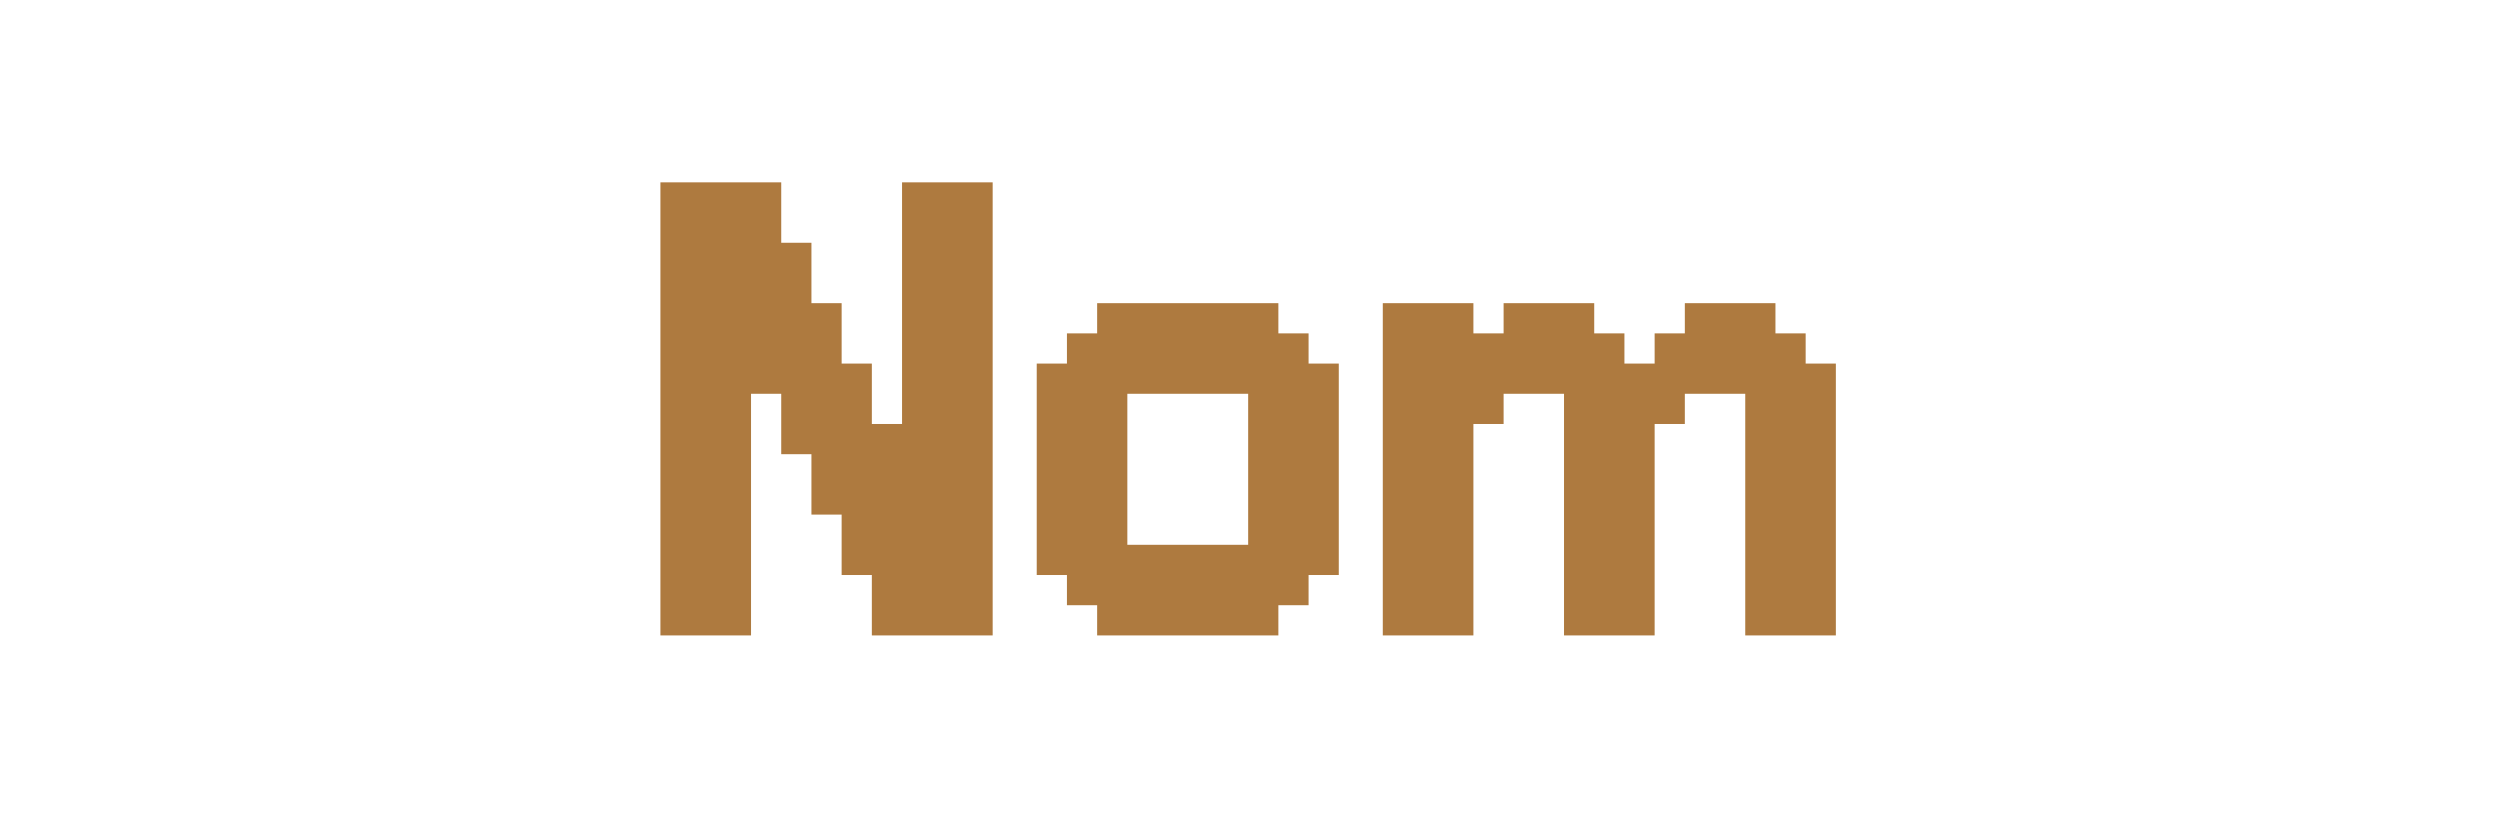
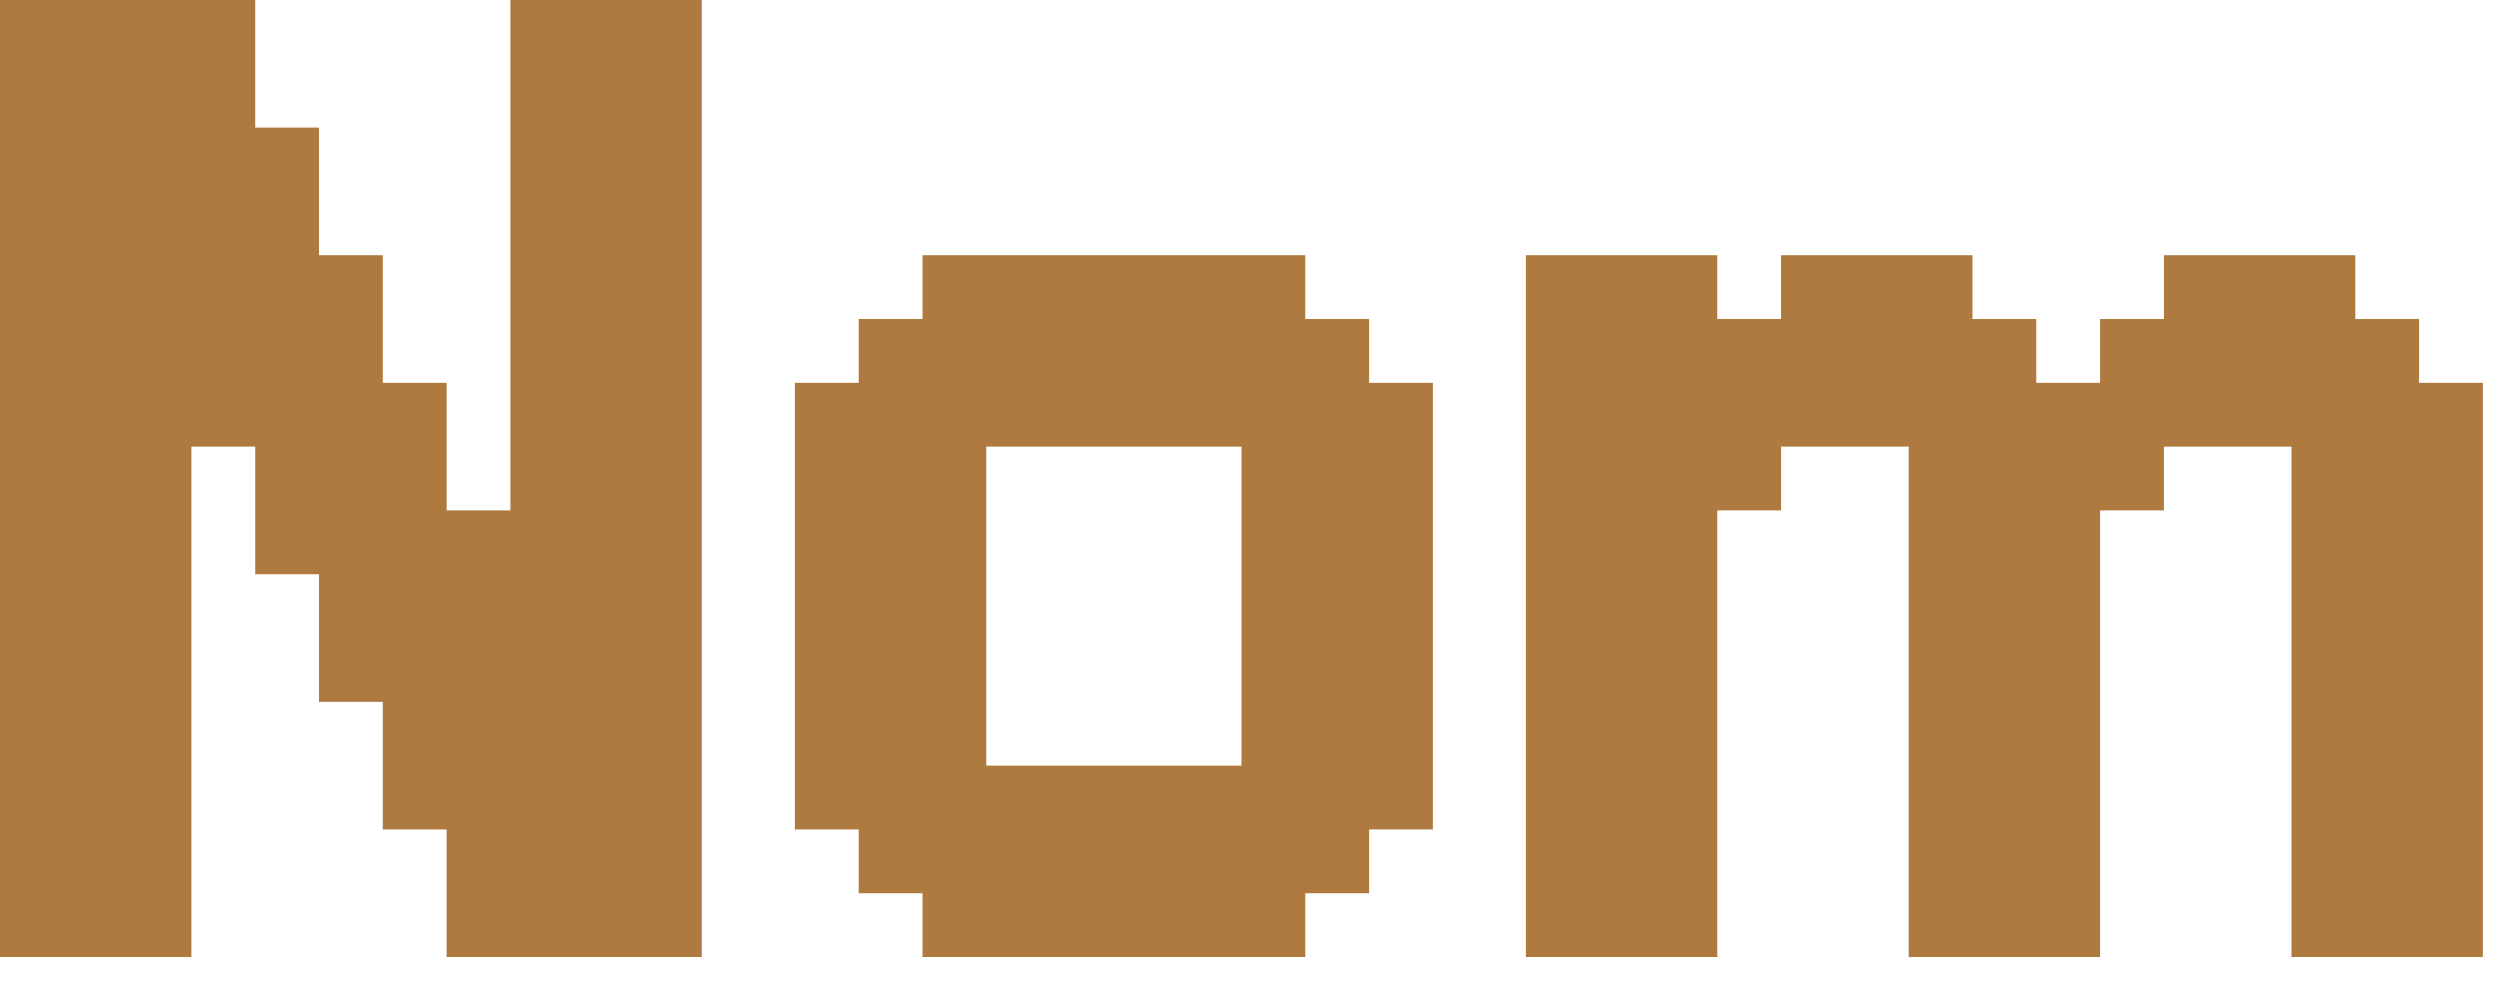
- <svg xmlns="http://www.w3.org/2000/svg" width="240" height="78" viewBox="0 0 240 78" fill="none">
-   <path d="M63.4 17.505H66.299V20.405H63.4V17.505ZM66.299 17.505H69.199V20.405H66.299V17.505ZM69.199 17.505H72.099V20.405H69.199V17.505ZM72.099 17.505H74.998V20.405H72.099V17.505ZM72.099 20.405H74.998V23.305H72.099V20.405ZM72.099 23.305H74.998V26.204H72.099V23.305ZM72.099 26.204H74.998V29.104H72.099V26.204ZM63.4 20.405H66.299V23.305H63.4V20.405ZM63.4 23.305H66.299V26.204H63.4V23.305ZM63.4 26.204H66.299V29.104H63.4V26.204ZM63.4 32.004H66.299V34.903H63.4V32.004ZM63.4 34.903H66.299V37.803H63.4V34.903ZM63.4 37.803H66.299V40.703H63.4V37.803ZM63.4 40.703H66.299V43.602H63.4V40.703ZM63.4 43.602H66.299V46.502H63.4V43.602ZM66.299 46.502H69.199V49.401H66.299V46.502ZM66.299 49.401H69.199V52.301H66.299V49.401ZM66.299 52.301H69.199V55.201H66.299V52.301ZM66.299 55.201H69.199V58.1H66.299V55.201ZM66.299 58.1H69.199V61H66.299V58.1ZM63.4 29.104H66.299V32.004H63.4V29.104ZM63.4 46.502H66.299V49.401H63.4V46.502ZM63.4 49.401H66.299V52.301H63.4V49.401ZM63.4 52.301H66.299V55.201H63.4V52.301ZM63.4 55.201H66.299V58.1H63.4V55.201ZM63.4 58.1H66.299V61H63.4V58.1ZM69.199 58.1H72.099V61H69.199V58.1ZM69.199 55.201H72.099V58.1H69.199V55.201ZM69.199 52.301H72.099V55.201H69.199V52.301ZM69.199 49.401H72.099V52.301H69.199V49.401ZM69.199 43.602H72.099V46.502H69.199V43.602ZM69.199 40.703H72.099V43.602H69.199V40.703ZM69.199 34.903H72.099V37.803H69.199V34.903ZM69.199 32.004H72.099V34.903H69.199V32.004ZM69.199 29.104H72.099V32.004H69.199V29.104ZM69.199 37.803H72.099V40.703H69.199V37.803ZM69.199 46.502H72.099V49.401H69.199V46.502ZM66.299 43.602H69.199V46.502H66.299V43.602ZM66.299 40.703H69.199V43.602H66.299V40.703ZM66.299 37.803H69.199V40.703H66.299V37.803ZM66.299 34.903H69.199V37.803H66.299V34.903ZM66.299 32.004H69.199V34.903H66.299V32.004ZM66.299 29.104H69.199V32.004H66.299V29.104ZM66.299 26.204H69.199V29.104H66.299V26.204ZM66.299 23.305H69.199V26.204H66.299V23.305ZM66.299 20.405H69.199V23.305H66.299V20.405ZM69.199 20.405H72.099V23.305H69.199V20.405ZM69.199 23.305H72.099V26.204H69.199V23.305ZM69.199 26.204H72.099V29.104H69.199V26.204ZM72.099 29.104H74.998V32.004H72.099V29.104ZM72.099 32.004H74.998V34.903H72.099V32.004ZM74.998 32.004H77.898V34.903H74.998V32.004ZM74.998 34.903H77.898V37.803H74.998V34.903ZM72.099 34.903H74.998V37.803H72.099V34.903ZM74.998 29.104H77.898V32.004H74.998V29.104ZM74.998 26.204H77.898V29.104H74.998V26.204ZM74.998 23.305H77.898V26.204H74.998V23.305ZM74.998 37.803H77.898V40.703H74.998V37.803ZM77.898 37.803H80.797V40.703H77.898V37.803ZM77.898 34.903H80.797V37.803H77.898V34.903ZM77.898 32.004H80.797V34.903H77.898V32.004ZM77.898 29.104H80.797V32.004H77.898V29.104ZM74.998 40.703H77.898V43.602H74.998V40.703ZM77.898 40.703H80.797V43.602H77.898V40.703ZM80.797 40.703H83.697V43.602H80.797V40.703ZM80.797 37.803H83.697V40.703H80.797V37.803ZM80.797 34.903H83.697V37.803H80.797V34.903ZM77.898 46.502H80.797V49.401H77.898V46.502ZM77.898 43.602H80.797V46.502H77.898V43.602ZM80.797 43.602H83.697V46.502H80.797V43.602ZM80.797 46.502H83.697V49.401H80.797V46.502ZM83.697 43.602H86.597V46.502H83.697V43.602ZM83.697 40.703H86.597V43.602H83.697V40.703ZM83.697 46.502H86.597V49.401H83.697V46.502ZM83.697 49.401H86.597V52.301H83.697V49.401ZM80.797 49.401H83.697V52.301H80.797V49.401ZM80.797 52.301H83.697V55.201H80.797V52.301ZM83.697 52.301H86.597V55.201H83.697V52.301ZM83.697 55.201H86.597V58.1H83.697V55.201ZM83.697 58.1H86.597V61H83.697V58.1ZM86.597 58.1H89.496V61H86.597V58.1ZM89.496 58.1H92.396V61H89.496V58.1ZM92.396 58.1H95.296V61H92.396V58.1ZM92.396 55.201H95.296V58.1H92.396V55.201ZM89.496 52.301H92.396V55.201H89.496V52.301ZM89.496 49.401H92.396V52.301H89.496V49.401ZM89.496 46.502H92.396V49.401H89.496V46.502ZM89.496 43.602H92.396V46.502H89.496V43.602ZM89.496 40.703H92.396V43.602H89.496V40.703ZM92.396 46.502H95.296V49.401H92.396V46.502ZM92.396 49.401H95.296V52.301H92.396V49.401ZM92.396 52.301H95.296V55.201H92.396V52.301ZM89.496 55.201H92.396V58.1H89.496V55.201ZM86.597 55.201H89.496V58.1H86.597V55.201ZM86.597 52.301H89.496V55.201H86.597V52.301ZM86.597 49.401H89.496V52.301H86.597V49.401ZM86.597 46.502H89.496V49.401H86.597V46.502ZM86.597 43.602H89.496V46.502H86.597V43.602ZM86.597 40.703H89.496V43.602H86.597V40.703ZM86.597 37.803H89.496V40.703H86.597V37.803ZM89.496 37.803H92.396V40.703H89.496V37.803ZM92.396 43.602H95.296V46.502H92.396V43.602ZM92.396 40.703H95.296V43.602H92.396V40.703ZM92.396 37.803H95.296V40.703H92.396V37.803ZM92.396 34.903H95.296V37.803H92.396V34.903ZM92.396 32.004H95.296V34.903H92.396V32.004ZM92.396 29.104H95.296V32.004H92.396V29.104ZM89.496 29.104H92.396V32.004H89.496V29.104ZM89.496 26.204H92.396V29.104H89.496V26.204ZM86.597 29.104H89.496V32.004H86.597V29.104ZM86.597 32.004H89.496V34.903H86.597V32.004ZM86.597 34.903H89.496V37.803H86.597V34.903ZM89.496 34.903H92.396V37.803H89.496V34.903ZM89.496 32.004H92.396V34.903H89.496V32.004ZM86.597 17.505H89.496V20.405H86.597V17.505ZM89.496 17.505H92.396V20.405H89.496V17.505ZM92.396 17.505H95.296V20.405H92.396V17.505ZM92.396 20.405H95.296V23.305H92.396V20.405ZM92.396 23.305H95.296V26.204H92.396V23.305ZM92.396 26.204H95.296V29.104H92.396V26.204ZM89.496 23.305H92.396V26.204H89.496V23.305ZM89.496 20.405H92.396V23.305H89.496V20.405ZM86.597 26.204H89.496V29.104H86.597V26.204ZM86.597 23.305H89.496V26.204H86.597V23.305ZM86.597 20.405H89.496V23.305H86.597V20.405ZM105.326 29.104H108.225V32.004H105.326V29.104ZM108.225 29.104H111.125V32.004H108.225V29.104ZM111.125 29.104H114.025V32.004H111.125V29.104ZM114.025 29.104H116.924V32.004H114.025V29.104ZM116.924 29.104H119.824V32.004H116.924V29.104ZM119.824 29.104H122.724V32.004H119.824V29.104ZM122.724 32.004H125.623V34.903H122.724V32.004ZM119.824 32.004H122.724V34.903H119.824V32.004ZM116.924 32.004H119.824V34.903H116.924V32.004ZM114.025 32.004H116.924V34.903H114.025V32.004ZM111.125 32.004H114.025V34.903H111.125V32.004ZM108.225 32.004H111.125V34.903H108.225V32.004ZM105.326 32.004H108.225V34.903H105.326V32.004ZM102.426 32.004H105.326V34.903H102.426V32.004ZM102.426 34.903H105.326V37.803H102.426V34.903ZM105.326 34.903H108.225V37.803H105.326V34.903ZM99.526 34.903H102.426V37.803H99.526V34.903ZM99.526 37.803H102.426V40.703H99.526V37.803ZM99.526 40.703H102.426V43.602H99.526V40.703ZM102.426 40.703H105.326V43.602H102.426V40.703ZM105.326 40.703H108.225V43.602H105.326V40.703ZM105.326 37.803H108.225V40.703H105.326V37.803ZM102.426 37.803H105.326V40.703H102.426V37.803ZM102.426 43.602H105.326V46.502H102.426V43.602ZM102.426 46.502H105.326V49.401H102.426V46.502ZM102.426 49.401H105.326V52.301H102.426V49.401ZM99.526 49.401H102.426V52.301H99.526V49.401ZM99.526 52.301H102.426V55.201H99.526V52.301ZM99.526 46.502H102.426V49.401H99.526V46.502ZM99.526 43.602H102.426V46.502H99.526V43.602ZM105.326 43.602H108.225V46.502H105.326V43.602ZM105.326 46.502H108.225V49.401H105.326V46.502ZM105.326 49.401H108.225V52.301H105.326V49.401ZM105.326 52.301H108.225V55.201H105.326V52.301ZM102.426 52.301H105.326V55.201H102.426V52.301ZM102.426 55.201H105.326V58.1H102.426V55.201ZM105.326 55.201H108.225V58.1H105.326V55.201ZM108.225 55.201H111.125V58.1H108.225V55.201ZM108.225 52.301H111.125V55.201H108.225V52.301ZM105.326 58.1H108.225V61H105.326V58.1ZM108.225 58.1H111.125V61H108.225V58.1ZM111.125 58.1H114.025V61H111.125V58.1ZM114.025 58.1H116.924V61H114.025V58.1ZM116.924 58.1H119.824V61H116.924V58.1ZM119.824 58.1H122.724V61H119.824V58.1ZM116.924 55.201H119.824V58.1H116.924V55.201ZM114.025 55.201H116.924V58.1H114.025V55.201ZM111.125 55.201H114.025V58.1H111.125V55.201ZM119.824 55.201H122.724V58.1H119.824V55.201ZM122.724 55.201H125.623V58.1H122.724V55.201ZM119.824 52.301H122.724V55.201H119.824V52.301ZM116.924 52.301H119.824V55.201H116.924V52.301ZM122.724 52.301H125.623V55.201H122.724V52.301ZM125.623 52.301H128.523V55.201H125.623V52.301ZM125.623 49.401H128.523V52.301H125.623V49.401ZM122.724 46.502H125.623V49.401H122.724V46.502ZM122.724 49.401H125.623V52.301H122.724V49.401ZM119.824 49.401H122.724V52.301H119.824V49.401ZM125.623 46.502H128.523V49.401H125.623V46.502ZM125.623 43.602H128.523V46.502H125.623V43.602ZM122.724 43.602H125.623V46.502H122.724V43.602ZM122.724 40.703H125.623V43.602H122.724V40.703ZM122.724 37.803H125.623V40.703H122.724V37.803ZM125.623 37.803H128.523V40.703H125.623V37.803ZM125.623 34.903H128.523V37.803H125.623V34.903ZM125.623 40.703H128.523V43.602H125.623V40.703ZM119.824 43.602H122.724V46.502H119.824V43.602ZM119.824 46.502H122.724V49.401H119.824V46.502ZM119.824 40.703H122.724V43.602H119.824V40.703ZM119.824 37.803H122.724V40.703H119.824V37.803ZM119.824 34.903H122.724V37.803H119.824V34.903ZM116.924 34.903H119.824V37.803H116.924V34.903ZM122.724 34.903H125.623V37.803H122.724V34.903ZM108.225 34.903H111.125V37.803H108.225V34.903ZM111.125 34.903H114.025V37.803H111.125V34.903ZM114.025 34.903H116.924V37.803H114.025V34.903ZM111.125 52.301H114.025V55.201H111.125V52.301ZM114.025 52.301H116.924V55.201H114.025V52.301ZM138.547 29.104H141.447V32.004H138.547V29.104ZM135.647 32.004H138.547V34.903H135.647V32.004ZM135.647 34.903H138.547V37.803H135.647V34.903ZM132.748 32.004H135.647V34.903H132.748V32.004ZM132.748 29.104H135.647V32.004H132.748V29.104ZM135.647 29.104H138.547V32.004H135.647V29.104ZM135.647 37.803H138.547V40.703H135.647V37.803ZM132.748 37.803H135.647V40.703H132.748V37.803ZM132.748 40.703H135.647V43.602H132.748V40.703ZM132.748 34.903H135.647V37.803H132.748V34.903ZM132.748 43.602H135.647V46.502H132.748V43.602ZM132.748 46.502H135.647V49.401H132.748V46.502ZM132.748 49.401H135.647V52.301H132.748V49.401ZM132.748 52.301H135.647V55.201H132.748V52.301ZM132.748 55.201H135.647V58.1H132.748V55.201ZM135.647 55.201H138.547V58.1H135.647V55.201ZM138.547 55.201H141.447V58.1H138.547V55.201ZM138.547 58.1H141.447V61H138.547V58.1ZM135.647 58.1H138.547V61H135.647V58.1ZM132.748 58.1H135.647V61H132.748V58.1ZM138.547 52.301H141.447V55.201H138.547V52.301ZM138.547 49.401H141.447V52.301H138.547V49.401ZM138.547 46.502H141.447V49.401H138.547V46.502ZM138.547 43.602H141.447V46.502H138.547V43.602ZM138.547 40.703H141.447V43.602H138.547V40.703ZM138.547 37.803H141.447V40.703H138.547V37.803ZM138.547 34.903H141.447V37.803H138.547V34.903ZM138.547 32.004H141.447V34.903H138.547V32.004ZM135.647 40.703H138.547V43.602H135.647V40.703ZM135.647 46.502H138.547V49.401H135.647V46.502ZM135.647 49.401H138.547V52.301H135.647V49.401ZM135.647 52.301H138.547V55.201H135.647V52.301ZM135.647 43.602H138.547V46.502H135.647V43.602ZM150.146 58.1H153.045V61H150.146V58.1ZM153.045 58.1H155.945V61H153.045V58.1ZM153.045 55.201H155.945V58.1H153.045V55.201ZM153.045 52.301H155.945V55.201H153.045V52.301ZM153.045 49.401H155.945V52.301H153.045V49.401ZM155.945 49.401H158.845V52.301H155.945V49.401ZM155.945 46.502H158.845V49.401H155.945V46.502ZM155.945 52.301H158.845V55.201H155.945V52.301ZM155.945 55.201H158.845V58.1H155.945V55.201ZM155.945 58.1H158.845V61H155.945V58.1ZM150.146 55.201H153.045V58.1H150.146V55.201ZM150.146 52.301H153.045V55.201H150.146V52.301ZM150.146 49.401H153.045V52.301H150.146V49.401ZM150.146 46.502H153.045V49.401H150.146V46.502ZM150.146 43.602H153.045V46.502H150.146V43.602ZM150.146 40.703H153.045V43.602H150.146V40.703ZM150.146 37.803H153.045V40.703H150.146V37.803ZM150.146 34.903H153.045V37.803H150.146V34.903ZM150.146 32.004H153.045V34.903H150.146V32.004ZM147.246 32.004H150.146V34.903H147.246V32.004ZM153.045 34.903H155.945V37.803H153.045V34.903ZM153.045 37.803H155.945V40.703H153.045V37.803ZM153.045 40.703H155.945V43.602H153.045V40.703ZM153.045 43.602H155.945V46.502H153.045V43.602ZM153.045 46.502H155.945V49.401H153.045V46.502ZM155.945 43.602H158.845V46.502H155.945V43.602ZM155.945 40.703H158.845V43.602H155.945V40.703ZM155.945 37.803H158.845V40.703H155.945V37.803ZM155.945 34.903H158.845V37.803H155.945V34.903ZM153.045 32.004H155.945V34.903H153.045V32.004ZM150.146 29.104H153.045V32.004H150.146V29.104ZM147.246 29.104H150.146V32.004H147.246V29.104ZM144.346 29.104H147.246V32.004H144.346V29.104ZM144.346 32.004H147.246V34.903H144.346V32.004ZM141.447 32.004H144.346V34.903H141.447V32.004ZM141.447 34.903H144.346V37.803H141.447V34.903ZM144.346 34.903H147.246V37.803H144.346V34.903ZM147.246 34.903H150.146V37.803H147.246V34.903ZM141.447 37.803H144.346V40.703H141.447V37.803ZM167.544 58.1H170.443V61H167.544V58.1ZM170.443 58.1H173.343V61H170.443V58.1ZM170.443 55.201H173.343V58.1H170.443V55.201ZM170.443 52.301H173.343V55.201H170.443V52.301ZM170.443 49.401H173.343V52.301H170.443V49.401ZM173.343 49.401H176.242V52.301H173.343V49.401ZM173.343 46.502H176.242V49.401H173.343V46.502ZM173.343 52.301H176.242V55.201H173.343V52.301ZM173.343 55.201H176.242V58.1H173.343V55.201ZM173.343 58.1H176.242V61H173.343V58.1ZM167.544 55.201H170.443V58.1H167.544V55.201ZM167.544 52.301H170.443V55.201H167.544V52.301ZM167.544 49.401H170.443V52.301H167.544V49.401ZM167.544 46.502H170.443V49.401H167.544V46.502ZM167.544 43.602H170.443V46.502H167.544V43.602ZM167.544 40.703H170.443V43.602H167.544V40.703ZM167.544 37.803H170.443V40.703H167.544V37.803ZM167.544 34.903H170.443V37.803H167.544V34.903ZM167.544 32.004H170.443V34.903H167.544V32.004ZM164.644 32.004H167.544V34.903H164.644V32.004ZM170.443 34.903H173.343V37.803H170.443V34.903ZM170.443 37.803H173.343V40.703H170.443V37.803ZM170.443 40.703H173.343V43.602H170.443V40.703ZM170.443 43.602H173.343V46.502H170.443V43.602ZM170.443 46.502H173.343V49.401H170.443V46.502ZM173.343 43.602H176.242V46.502H173.343V43.602ZM173.343 40.703H176.242V43.602H173.343V40.703ZM173.343 37.803H176.242V40.703H173.343V37.803ZM173.343 34.903H176.242V37.803H173.343V34.903ZM170.443 32.004H173.343V34.903H170.443V32.004ZM167.544 29.104H170.443V32.004H167.544V29.104ZM164.644 29.104H167.544V32.004H164.644V29.104ZM161.744 29.104H164.644V32.004H161.744V29.104ZM161.744 32.004H164.644V34.903H161.744V32.004ZM158.845 32.004H161.744V34.903H158.845V32.004ZM158.845 34.903H161.744V37.803H158.845V34.903ZM161.744 34.903H164.644V37.803H161.744V34.903ZM164.644 34.903H167.544V37.803H164.644V34.903ZM158.845 37.803H161.744V40.703H158.845V37.803Z" fill="#AE7A3F" />
+ <svg xmlns="http://www.w3.org/2000/svg" width="68" height="27" viewBox="0 0 68 27" fill="none">
+   <path d="M3.47691e-05 0H1.735V1.736H3.47691e-05V0ZM1.735 0H3.471V1.736H1.735V0ZM3.471 0H5.206V1.736H3.471V0ZM5.206 0H6.942V1.736H5.206V0ZM5.206 1.736H6.942V3.471H5.206V1.736ZM5.206 3.471H6.942V5.207H5.206V3.471ZM5.206 5.207H6.942V6.942H5.206V5.207ZM3.47691e-05 1.736H1.735V3.471H3.47691e-05V1.736ZM3.47691e-05 3.471H1.735V5.207H3.47691e-05V3.471ZM3.47691e-05 5.207H1.735V6.942H3.47691e-05V5.207ZM3.47691e-05 8.677H1.735V10.413H3.47691e-05V8.677ZM3.47691e-05 10.413H1.735V12.148H3.47691e-05V10.413ZM3.47691e-05 12.148H1.735V13.883H3.47691e-05V12.148ZM3.47691e-05 13.883H1.735V15.619H3.47691e-05V13.883ZM3.47691e-05 15.619H1.735V17.354H3.47691e-05V15.619ZM1.735 17.354H3.471V19.09H1.735V17.354ZM1.735 19.09H3.471V20.825H1.735V19.09ZM1.735 20.825H3.471V22.561H1.735V20.825ZM1.735 22.561H3.471V24.296H1.735V22.561ZM1.735 24.296H3.471V26.031H1.735V24.296ZM3.47691e-05 6.942H1.735V8.677H3.47691e-05V6.942ZM3.47691e-05 17.354H1.735V19.09H3.47691e-05V17.354ZM3.47691e-05 19.09H1.735V20.825H3.47691e-05V19.09ZM3.47691e-05 20.825H1.735V22.561H3.47691e-05V20.825ZM3.47691e-05 22.561H1.735V24.296H3.47691e-05V22.561ZM3.47691e-05 24.296H1.735V26.031H3.47691e-05V24.296ZM3.471 24.296H5.206V26.031H3.471V24.296ZM3.471 22.561H5.206V24.296H3.471V22.561ZM3.471 20.825H5.206V22.561H3.471V20.825ZM3.471 19.09H5.206V20.825H3.471V19.09ZM3.471 15.619H5.206V17.354H3.471V15.619ZM3.471 13.883H5.206V15.619H3.471V13.883ZM3.471 10.413H5.206V12.148H3.471V10.413ZM3.471 8.677H5.206V10.413H3.471V8.677ZM3.471 6.942H5.206V8.677H3.471V6.942ZM3.471 12.148H5.206V13.883H3.471V12.148ZM3.471 17.354H5.206V19.09H3.471V17.354ZM1.735 15.619H3.471V17.354H1.735V15.619ZM1.735 13.883H3.471V15.619H1.735V13.883ZM1.735 12.148H3.471V13.883H1.735V12.148ZM1.735 10.413H3.471V12.148H1.735V10.413ZM1.735 8.677H3.471V10.413H1.735V8.677ZM1.735 6.942H3.471V8.677H1.735V6.942ZM1.735 5.207H3.471V6.942H1.735V5.207ZM1.735 3.471H3.471V5.207H1.735V3.471ZM1.735 1.736H3.471V3.471H1.735V1.736ZM3.471 1.736H5.206V3.471H3.471V1.736ZM3.471 3.471H5.206V5.207H3.471V3.471ZM3.471 5.207H5.206V6.942H3.471V5.207ZM5.206 6.942H6.942V8.677H5.206V6.942ZM5.206 8.677H6.942V10.413H5.206V8.677ZM6.942 8.677H8.677V10.413H6.942V8.677ZM6.942 10.413H8.677V12.148H6.942V10.413ZM5.206 10.413H6.942V12.148H5.206V10.413ZM6.942 6.942H8.677V8.677H6.942V6.942ZM6.942 5.207H8.677V6.942H6.942V5.207ZM6.942 3.471H8.677V5.207H6.942V3.471ZM6.942 12.148H8.677V13.883H6.942V12.148ZM8.677 12.148H10.412V13.883H8.677V12.148ZM8.677 10.413H10.412V12.148H8.677V10.413ZM8.677 8.677H10.412V10.413H8.677V8.677ZM8.677 6.942H10.412V8.677H8.677V6.942ZM6.942 13.883H8.677V15.619H6.942V13.883ZM8.677 13.883H10.412V15.619H8.677V13.883ZM10.412 13.883H12.148V15.619H10.412V13.883ZM10.412 12.148H12.148V13.883H10.412V12.148ZM10.412 10.413H12.148V12.148H10.412V10.413ZM8.677 17.354H10.412V19.09H8.677V17.354ZM8.677 15.619H10.412V17.354H8.677V15.619ZM10.412 15.619H12.148V17.354H10.412V15.619ZM10.412 17.354H12.148V19.09H10.412V17.354ZM12.148 15.619H13.883V17.354H12.148V15.619ZM12.148 13.883H13.883V15.619H12.148V13.883ZM12.148 17.354H13.883V19.09H12.148V17.354ZM12.148 19.09H13.883V20.825H12.148V19.09ZM10.412 19.09H12.148V20.825H10.412V19.09ZM10.412 20.825H12.148V22.561H10.412V20.825ZM12.148 20.825H13.883V22.561H12.148V20.825ZM12.148 22.561H13.883V24.296H12.148V22.561ZM12.148 24.296H13.883V26.031H12.148V24.296ZM13.883 24.296H15.618V26.031H13.883V24.296ZM15.618 24.296H17.354V26.031H15.618V24.296ZM17.354 24.296H19.089V26.031H17.354V24.296ZM17.354 22.561H19.089V24.296H17.354V22.561ZM15.618 20.825H17.354V22.561H15.618V20.825ZM15.618 19.09H17.354V20.825H15.618V19.09ZM15.618 17.354H17.354V19.09H15.618V17.354ZM15.618 15.619H17.354V17.354H15.618V15.619ZM15.618 13.883H17.354V15.619H15.618V13.883ZM17.354 17.354H19.089V19.09H17.354V17.354ZM17.354 19.09H19.089V20.825H17.354V19.09ZM17.354 20.825H19.089V22.561H17.354V20.825ZM15.618 22.561H17.354V24.296H15.618V22.561ZM13.883 22.561H15.618V24.296H13.883V22.561ZM13.883 20.825H15.618V22.561H13.883V20.825ZM13.883 19.09H15.618V20.825H13.883V19.09ZM13.883 17.354H15.618V19.09H13.883V17.354ZM13.883 15.619H15.618V17.354H13.883V15.619ZM13.883 13.883H15.618V15.619H13.883V13.883ZM13.883 12.148H15.618V13.883H13.883V12.148ZM15.618 12.148H17.354V13.883H15.618V12.148ZM17.354 15.619H19.089V17.354H17.354V15.619ZM17.354 13.883H19.089V15.619H17.354V13.883ZM17.354 12.148H19.089V13.883H17.354V12.148ZM17.354 10.413H19.089V12.148H17.354V10.413ZM17.354 8.677H19.089V10.413H17.354V8.677ZM17.354 6.942H19.089V8.677H17.354V6.942ZM15.618 6.942H17.354V8.677H15.618V6.942ZM15.618 5.207H17.354V6.942H15.618V5.207ZM13.883 6.942H15.618V8.677H13.883V6.942ZM13.883 8.677H15.618V10.413H13.883V8.677ZM13.883 10.413H15.618V12.148H13.883V10.413ZM15.618 10.413H17.354V12.148H15.618V10.413ZM15.618 8.677H17.354V10.413H15.618V8.677ZM13.883 0H15.618V1.736H13.883V0ZM15.618 0H17.354V1.736H15.618V0ZM17.354 0H19.089V1.736H17.354V0ZM17.354 1.736H19.089V3.471H17.354V1.736ZM17.354 3.471H19.089V5.207H17.354V3.471ZM17.354 5.207H19.089V6.942H17.354V5.207ZM15.618 3.471H17.354V5.207H15.618V3.471ZM15.618 1.736H17.354V3.471H15.618V1.736ZM13.883 5.207H15.618V6.942H13.883V5.207ZM13.883 3.471H15.618V5.207H13.883V3.471ZM13.883 1.736H15.618V3.471H13.883V1.736ZM25.092 6.942H26.827V8.677H25.092V6.942ZM26.827 6.942H28.563V8.677H26.827V6.942ZM28.563 6.942H30.298V8.677H28.563V6.942ZM30.298 6.942H32.034V8.677H30.298V6.942ZM32.034 6.942H33.769V8.677H32.034V6.942ZM33.769 6.942H35.504V8.677H33.769V6.942ZM35.504 8.677H37.24V10.413H35.504V8.677ZM33.769 8.677H35.504V10.413H33.769V8.677ZM32.034 8.677H33.769V10.413H32.034V8.677ZM30.298 8.677H32.034V10.413H30.298V8.677ZM28.563 8.677H30.298V10.413H28.563V8.677ZM26.827 8.677H28.563V10.413H26.827V8.677ZM25.092 8.677H26.827V10.413H25.092V8.677ZM23.357 8.677H25.092V10.413H23.357V8.677ZM23.357 10.413H25.092V12.148H23.357V10.413ZM25.092 10.413H26.827V12.148H25.092V10.413ZM21.621 10.413H23.357V12.148H21.621V10.413ZM21.621 12.148H23.357V13.883H21.621V12.148ZM21.621 13.883H23.357V15.619H21.621V13.883ZM23.357 13.883H25.092V15.619H23.357V13.883ZM25.092 13.883H26.827V15.619H25.092V13.883ZM25.092 12.148H26.827V13.883H25.092V12.148ZM23.357 12.148H25.092V13.883H23.357V12.148ZM23.357 15.619H25.092V17.354H23.357V15.619ZM23.357 17.354H25.092V19.09H23.357V17.354ZM23.357 19.09H25.092V20.825H23.357V19.09ZM21.621 19.09H23.357V20.825H21.621V19.09ZM21.621 20.825H23.357V22.561H21.621V20.825ZM21.621 17.354H23.357V19.09H21.621V17.354ZM21.621 15.619H23.357V17.354H21.621V15.619ZM25.092 15.619H26.827V17.354H25.092V15.619ZM25.092 17.354H26.827V19.09H25.092V17.354ZM25.092 19.09H26.827V20.825H25.092V19.09ZM25.092 20.825H26.827V22.561H25.092V20.825ZM23.357 20.825H25.092V22.561H23.357V20.825ZM23.357 22.561H25.092V24.296H23.357V22.561ZM25.092 22.561H26.827V24.296H25.092V22.561ZM26.827 22.561H28.563V24.296H26.827V22.561ZM26.827 20.825H28.563V22.561H26.827V20.825ZM25.092 24.296H26.827V26.031H25.092V24.296ZM26.827 24.296H28.563V26.031H26.827V24.296ZM28.563 24.296H30.298V26.031H28.563V24.296ZM30.298 24.296H32.034V26.031H30.298V24.296ZM32.034 24.296H33.769V26.031H32.034V24.296ZM33.769 24.296H35.504V26.031H33.769V24.296ZM32.034 22.561H33.769V24.296H32.034V22.561ZM30.298 22.561H32.034V24.296H30.298V22.561ZM28.563 22.561H30.298V24.296H28.563V22.561ZM33.769 22.561H35.504V24.296H33.769V22.561ZM35.504 22.561H37.24V24.296H35.504V22.561ZM33.769 20.825H35.504V22.561H33.769V20.825ZM32.034 20.825H33.769V22.561H32.034V20.825ZM35.504 20.825H37.24V22.561H35.504V20.825ZM37.24 20.825H38.975V22.561H37.24V20.825ZM37.24 19.09H38.975V20.825H37.24V19.09ZM35.504 17.354H37.24V19.09H35.504V17.354ZM35.504 19.09H37.24V20.825H35.504V19.09ZM33.769 19.09H35.504V20.825H33.769V19.09ZM37.24 17.354H38.975V19.09H37.24V17.354ZM37.24 15.619H38.975V17.354H37.24V15.619ZM35.504 15.619H37.24V17.354H35.504V15.619ZM35.504 13.883H37.24V15.619H35.504V13.883ZM35.504 12.148H37.24V13.883H35.504V12.148ZM37.24 12.148H38.975V13.883H37.24V12.148ZM37.24 10.413H38.975V12.148H37.24V10.413ZM37.24 13.883H38.975V15.619H37.24V13.883ZM33.769 15.619H35.504V17.354H33.769V15.619ZM33.769 17.354H35.504V19.09H33.769V17.354ZM33.769 13.883H35.504V15.619H33.769V13.883ZM33.769 12.148H35.504V13.883H33.769V12.148ZM33.769 10.413H35.504V12.148H33.769V10.413ZM32.034 10.413H33.769V12.148H32.034V10.413ZM35.504 10.413H37.24V12.148H35.504V10.413ZM26.827 10.413H28.563V12.148H26.827V10.413ZM28.563 10.413H30.298V12.148H28.563V10.413ZM30.298 10.413H32.034V12.148H30.298V10.413ZM28.563 20.825H30.298V22.561H28.563V20.825ZM30.298 20.825H32.034V22.561H30.298V20.825ZM44.974 6.942H46.71V8.677H44.974V6.942ZM43.239 8.677H44.974V10.413H43.239V8.677ZM43.239 10.413H44.974V12.148H43.239V10.413ZM41.504 8.677H43.239V10.413H41.504V8.677ZM41.504 6.942H43.239V8.677H41.504V6.942ZM43.239 6.942H44.974V8.677H43.239V6.942ZM43.239 12.148H44.974V13.883H43.239V12.148ZM41.504 12.148H43.239V13.883H41.504V12.148ZM41.504 13.883H43.239V15.619H41.504V13.883ZM41.504 10.413H43.239V12.148H41.504V10.413ZM41.504 15.619H43.239V17.354H41.504V15.619ZM41.504 17.354H43.239V19.09H41.504V17.354ZM41.504 19.09H43.239V20.825H41.504V19.09ZM41.504 20.825H43.239V22.561H41.504V20.825ZM41.504 22.561H43.239V24.296H41.504V22.561ZM43.239 22.561H44.974V24.296H43.239V22.561ZM44.974 22.561H46.71V24.296H44.974V22.561ZM44.974 24.296H46.71V26.031H44.974V24.296ZM43.239 24.296H44.974V26.031H43.239V24.296ZM41.504 24.296H43.239V26.031H41.504V24.296ZM44.974 20.825H46.71V22.561H44.974V20.825ZM44.974 19.09H46.71V20.825H44.974V19.09ZM44.974 17.354H46.71V19.09H44.974V17.354ZM44.974 15.619H46.71V17.354H44.974V15.619ZM44.974 13.883H46.71V15.619H44.974V13.883ZM44.974 12.148H46.71V13.883H44.974V12.148ZM44.974 10.413H46.71V12.148H44.974V10.413ZM44.974 8.677H46.71V10.413H44.974V8.677ZM43.239 13.883H44.974V15.619H43.239V13.883ZM43.239 17.354H44.974V19.09H43.239V17.354ZM43.239 19.09H44.974V20.825H43.239V19.09ZM43.239 20.825H44.974V22.561H43.239V20.825ZM43.239 15.619H44.974V17.354H43.239V15.619ZM51.916 24.296H53.651V26.031H51.916V24.296ZM53.651 24.296H55.387V26.031H53.651V24.296ZM53.651 22.561H55.387V24.296H53.651V22.561ZM53.651 20.825H55.387V22.561H53.651V20.825ZM53.651 19.09H55.387V20.825H53.651V19.09ZM55.387 19.09H57.122V20.825H55.387V19.09ZM55.387 17.354H57.122V19.09H55.387V17.354ZM55.387 20.825H57.122V22.561H55.387V20.825ZM55.387 22.561H57.122V24.296H55.387V22.561ZM55.387 24.296H57.122V26.031H55.387V24.296ZM51.916 22.561H53.651V24.296H51.916V22.561ZM51.916 20.825H53.651V22.561H51.916V20.825ZM51.916 19.09H53.651V20.825H51.916V19.09ZM51.916 17.354H53.651V19.09H51.916V17.354ZM51.916 15.619H53.651V17.354H51.916V15.619ZM51.916 13.883H53.651V15.619H51.916V13.883ZM51.916 12.148H53.651V13.883H51.916V12.148ZM51.916 10.413H53.651V12.148H51.916V10.413ZM51.916 8.677H53.651V10.413H51.916V8.677ZM50.181 8.677H51.916V10.413H50.181V8.677ZM53.651 10.413H55.387V12.148H53.651V10.413ZM53.651 12.148H55.387V13.883H53.651V12.148ZM53.651 13.883H55.387V15.619H53.651V13.883ZM53.651 15.619H55.387V17.354H53.651V15.619ZM53.651 17.354H55.387V19.09H53.651V17.354ZM55.387 15.619H57.122V17.354H55.387V15.619ZM55.387 13.883H57.122V15.619H55.387V13.883ZM55.387 12.148H57.122V13.883H55.387V12.148ZM55.387 10.413H57.122V12.148H55.387V10.413ZM53.651 8.677H55.387V10.413H53.651V8.677ZM51.916 6.942H53.651V8.677H51.916V6.942ZM50.181 6.942H51.916V8.677H50.181V6.942ZM48.445 6.942H50.181V8.677H48.445V6.942ZM48.445 8.677H50.181V10.413H48.445V8.677ZM46.71 8.677H48.445V10.413H46.71V8.677ZM46.71 10.413H48.445V12.148H46.71V10.413ZM48.445 10.413H50.181V12.148H48.445V10.413ZM50.181 10.413H51.916V12.148H50.181V10.413ZM46.71 12.148H48.445V13.883H46.71V12.148ZM62.328 24.296H64.064V26.031H62.328V24.296ZM64.064 24.296H65.799V26.031H64.064V24.296ZM64.064 22.561H65.799V24.296H64.064V22.561ZM64.064 20.825H65.799V22.561H64.064V20.825ZM64.064 19.09H65.799V20.825H64.064V19.09ZM65.799 19.09H67.534V20.825H65.799V19.09ZM65.799 17.354H67.534V19.09H65.799V17.354ZM65.799 20.825H67.534V22.561H65.799V20.825ZM65.799 22.561H67.534V24.296H65.799V22.561ZM65.799 24.296H67.534V26.031H65.799V24.296ZM62.328 22.561H64.064V24.296H62.328V22.561ZM62.328 20.825H64.064V22.561H62.328V20.825ZM62.328 19.09H64.064V20.825H62.328V19.09ZM62.328 17.354H64.064V19.09H62.328V17.354ZM62.328 15.619H64.064V17.354H62.328V15.619ZM62.328 13.883H64.064V15.619H62.328V13.883ZM62.328 12.148H64.064V13.883H62.328V12.148ZM62.328 10.413H64.064V12.148H62.328V10.413ZM62.328 8.677H64.064V10.413H62.328V8.677ZM60.593 8.677H62.328V10.413H60.593V8.677ZM64.064 10.413H65.799V12.148H64.064V10.413ZM64.064 12.148H65.799V13.883H64.064V12.148ZM64.064 13.883H65.799V15.619H64.064V13.883ZM64.064 15.619H65.799V17.354H64.064V15.619ZM64.064 17.354H65.799V19.09H64.064V17.354ZM65.799 15.619H67.534V17.354H65.799V15.619ZM65.799 13.883H67.534V15.619H65.799V13.883ZM65.799 12.148H67.534V13.883H65.799V12.148ZM65.799 10.413H67.534V12.148H65.799V10.413ZM64.064 8.677H65.799V10.413H64.064V8.677ZM62.328 6.942H64.064V8.677H62.328V6.942ZM60.593 6.942H62.328V8.677H60.593V6.942ZM58.858 6.942H60.593V8.677H58.858V6.942ZM58.858 8.677H60.593V10.413H58.858V8.677ZM57.122 8.677H58.858V10.413H57.122V8.677ZM57.122 10.413H58.858V12.148H57.122V10.413ZM58.858 10.413H60.593V12.148H58.858V10.413ZM60.593 10.413H62.328V12.148H60.593V10.413ZM57.122 12.148H58.858V13.883H57.122V12.148Z" fill="#AE7A3F" />
</svg>
